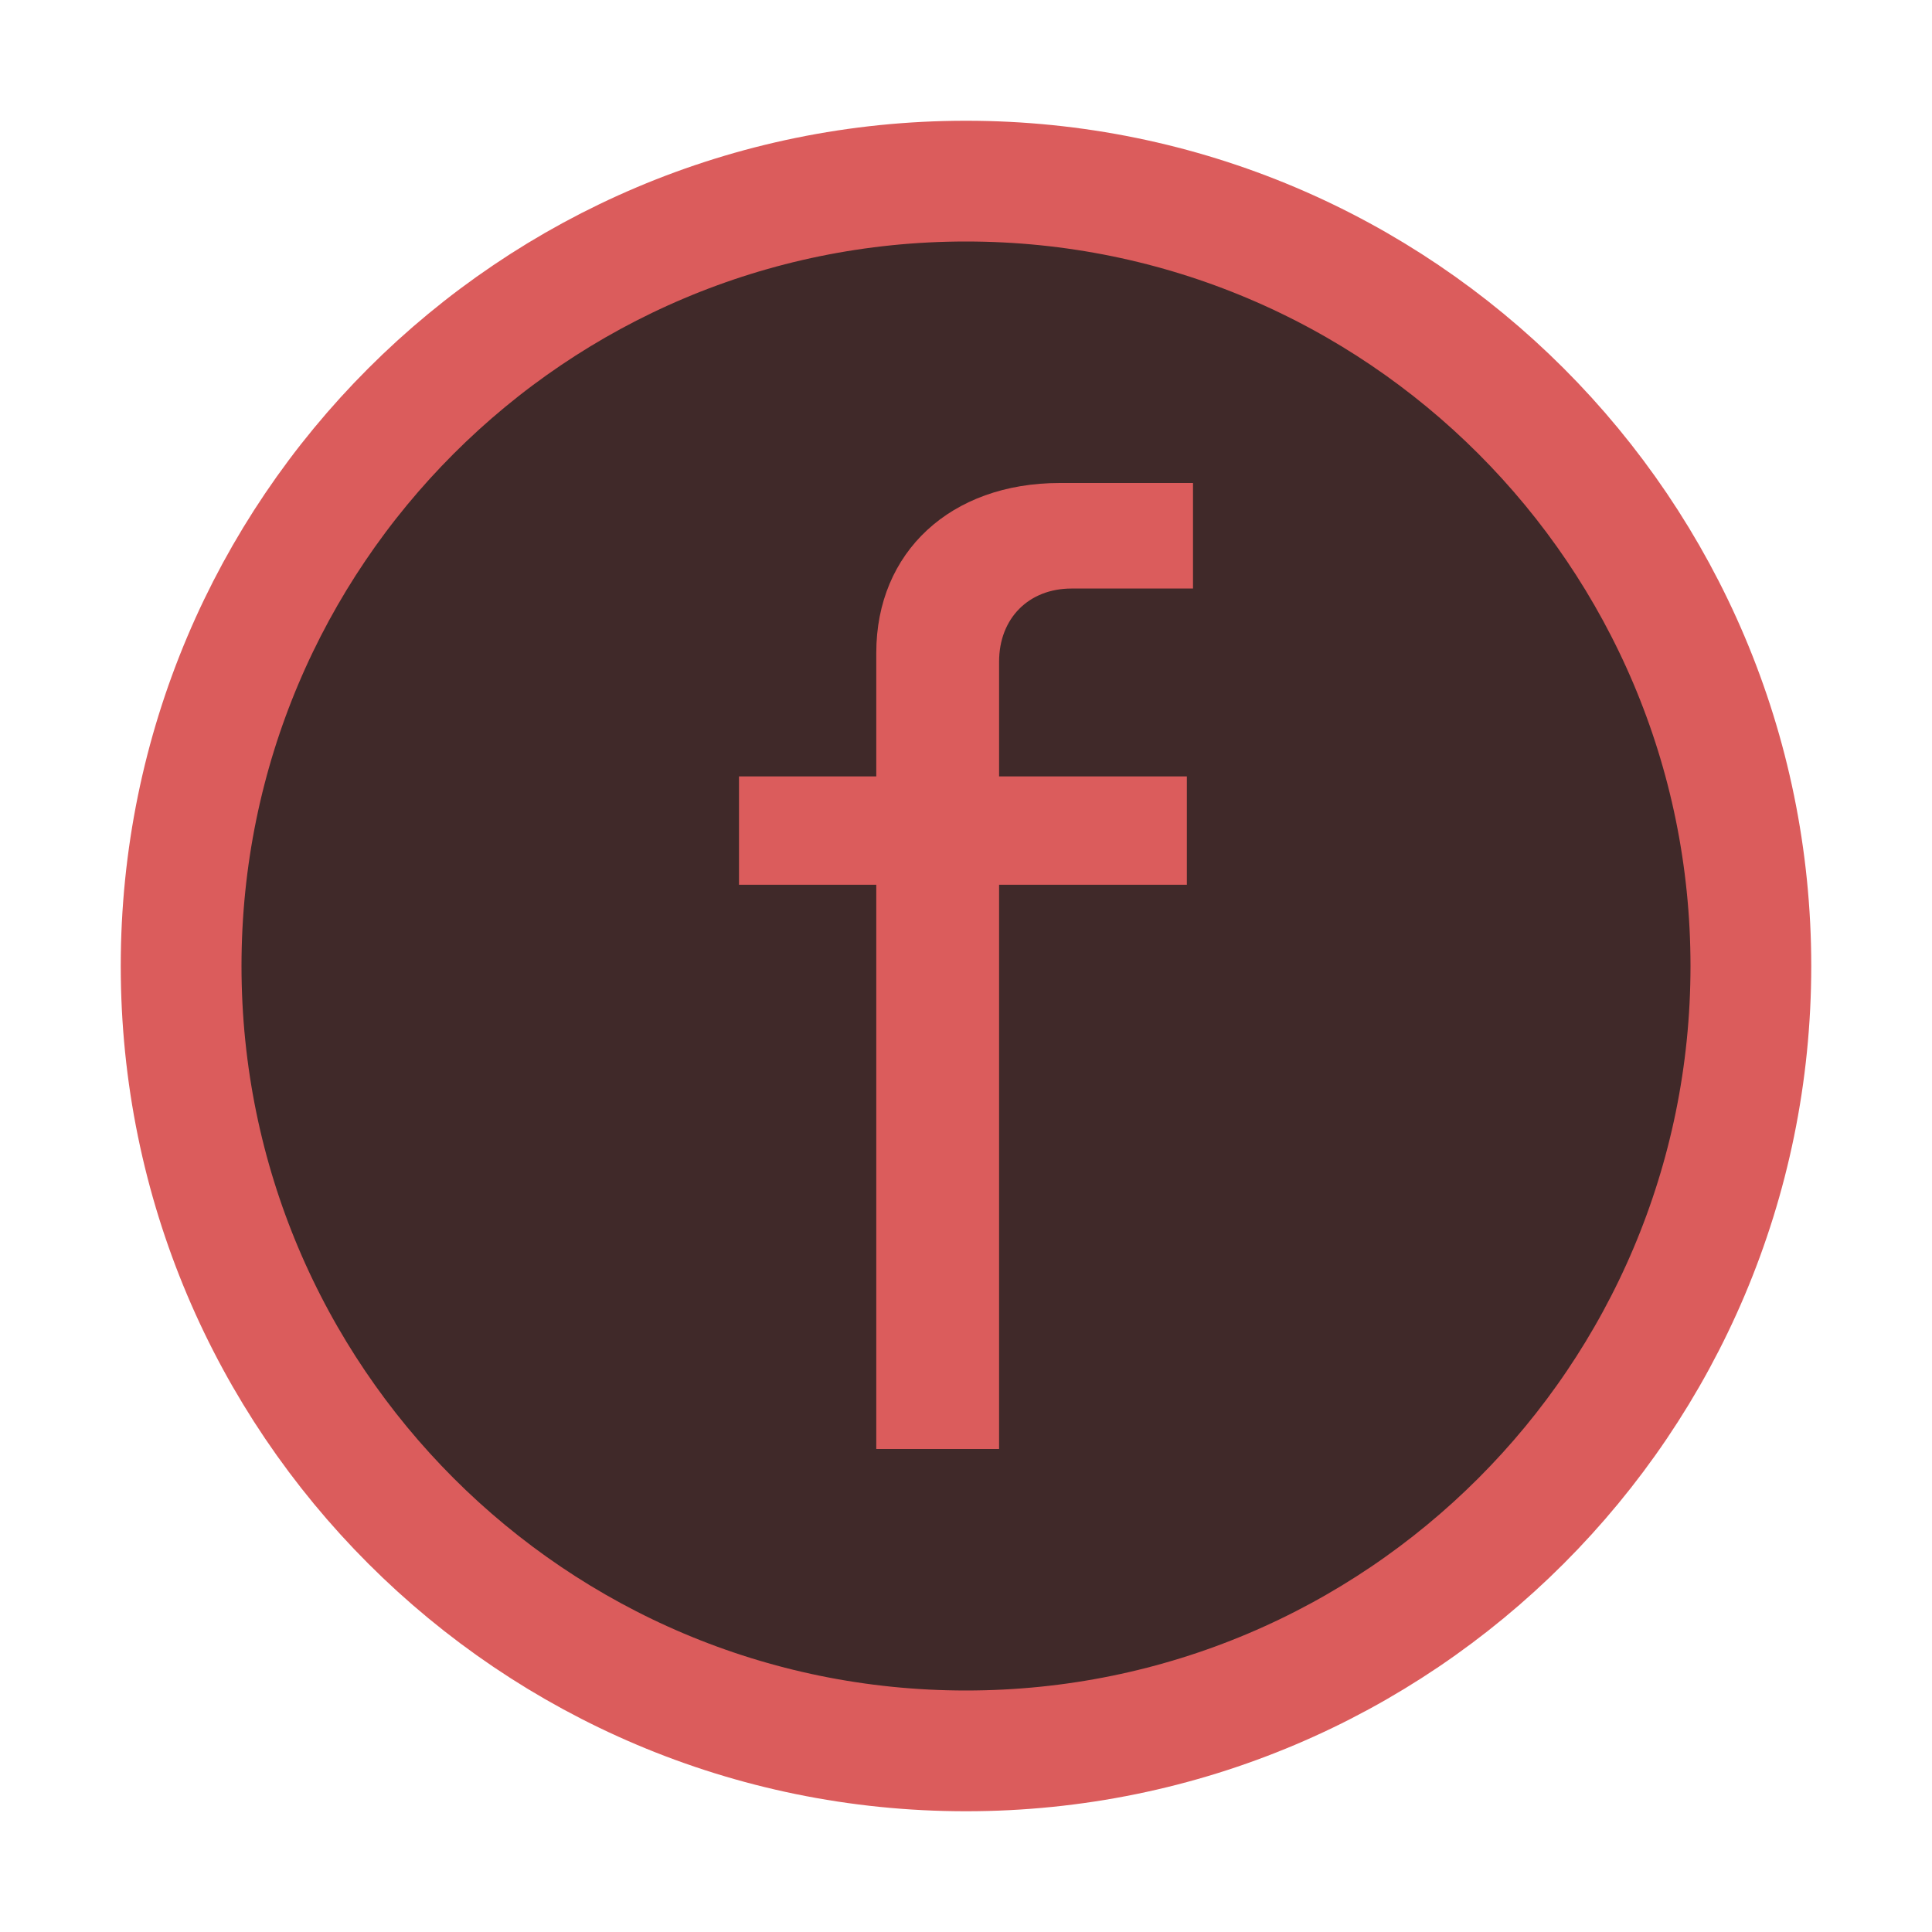
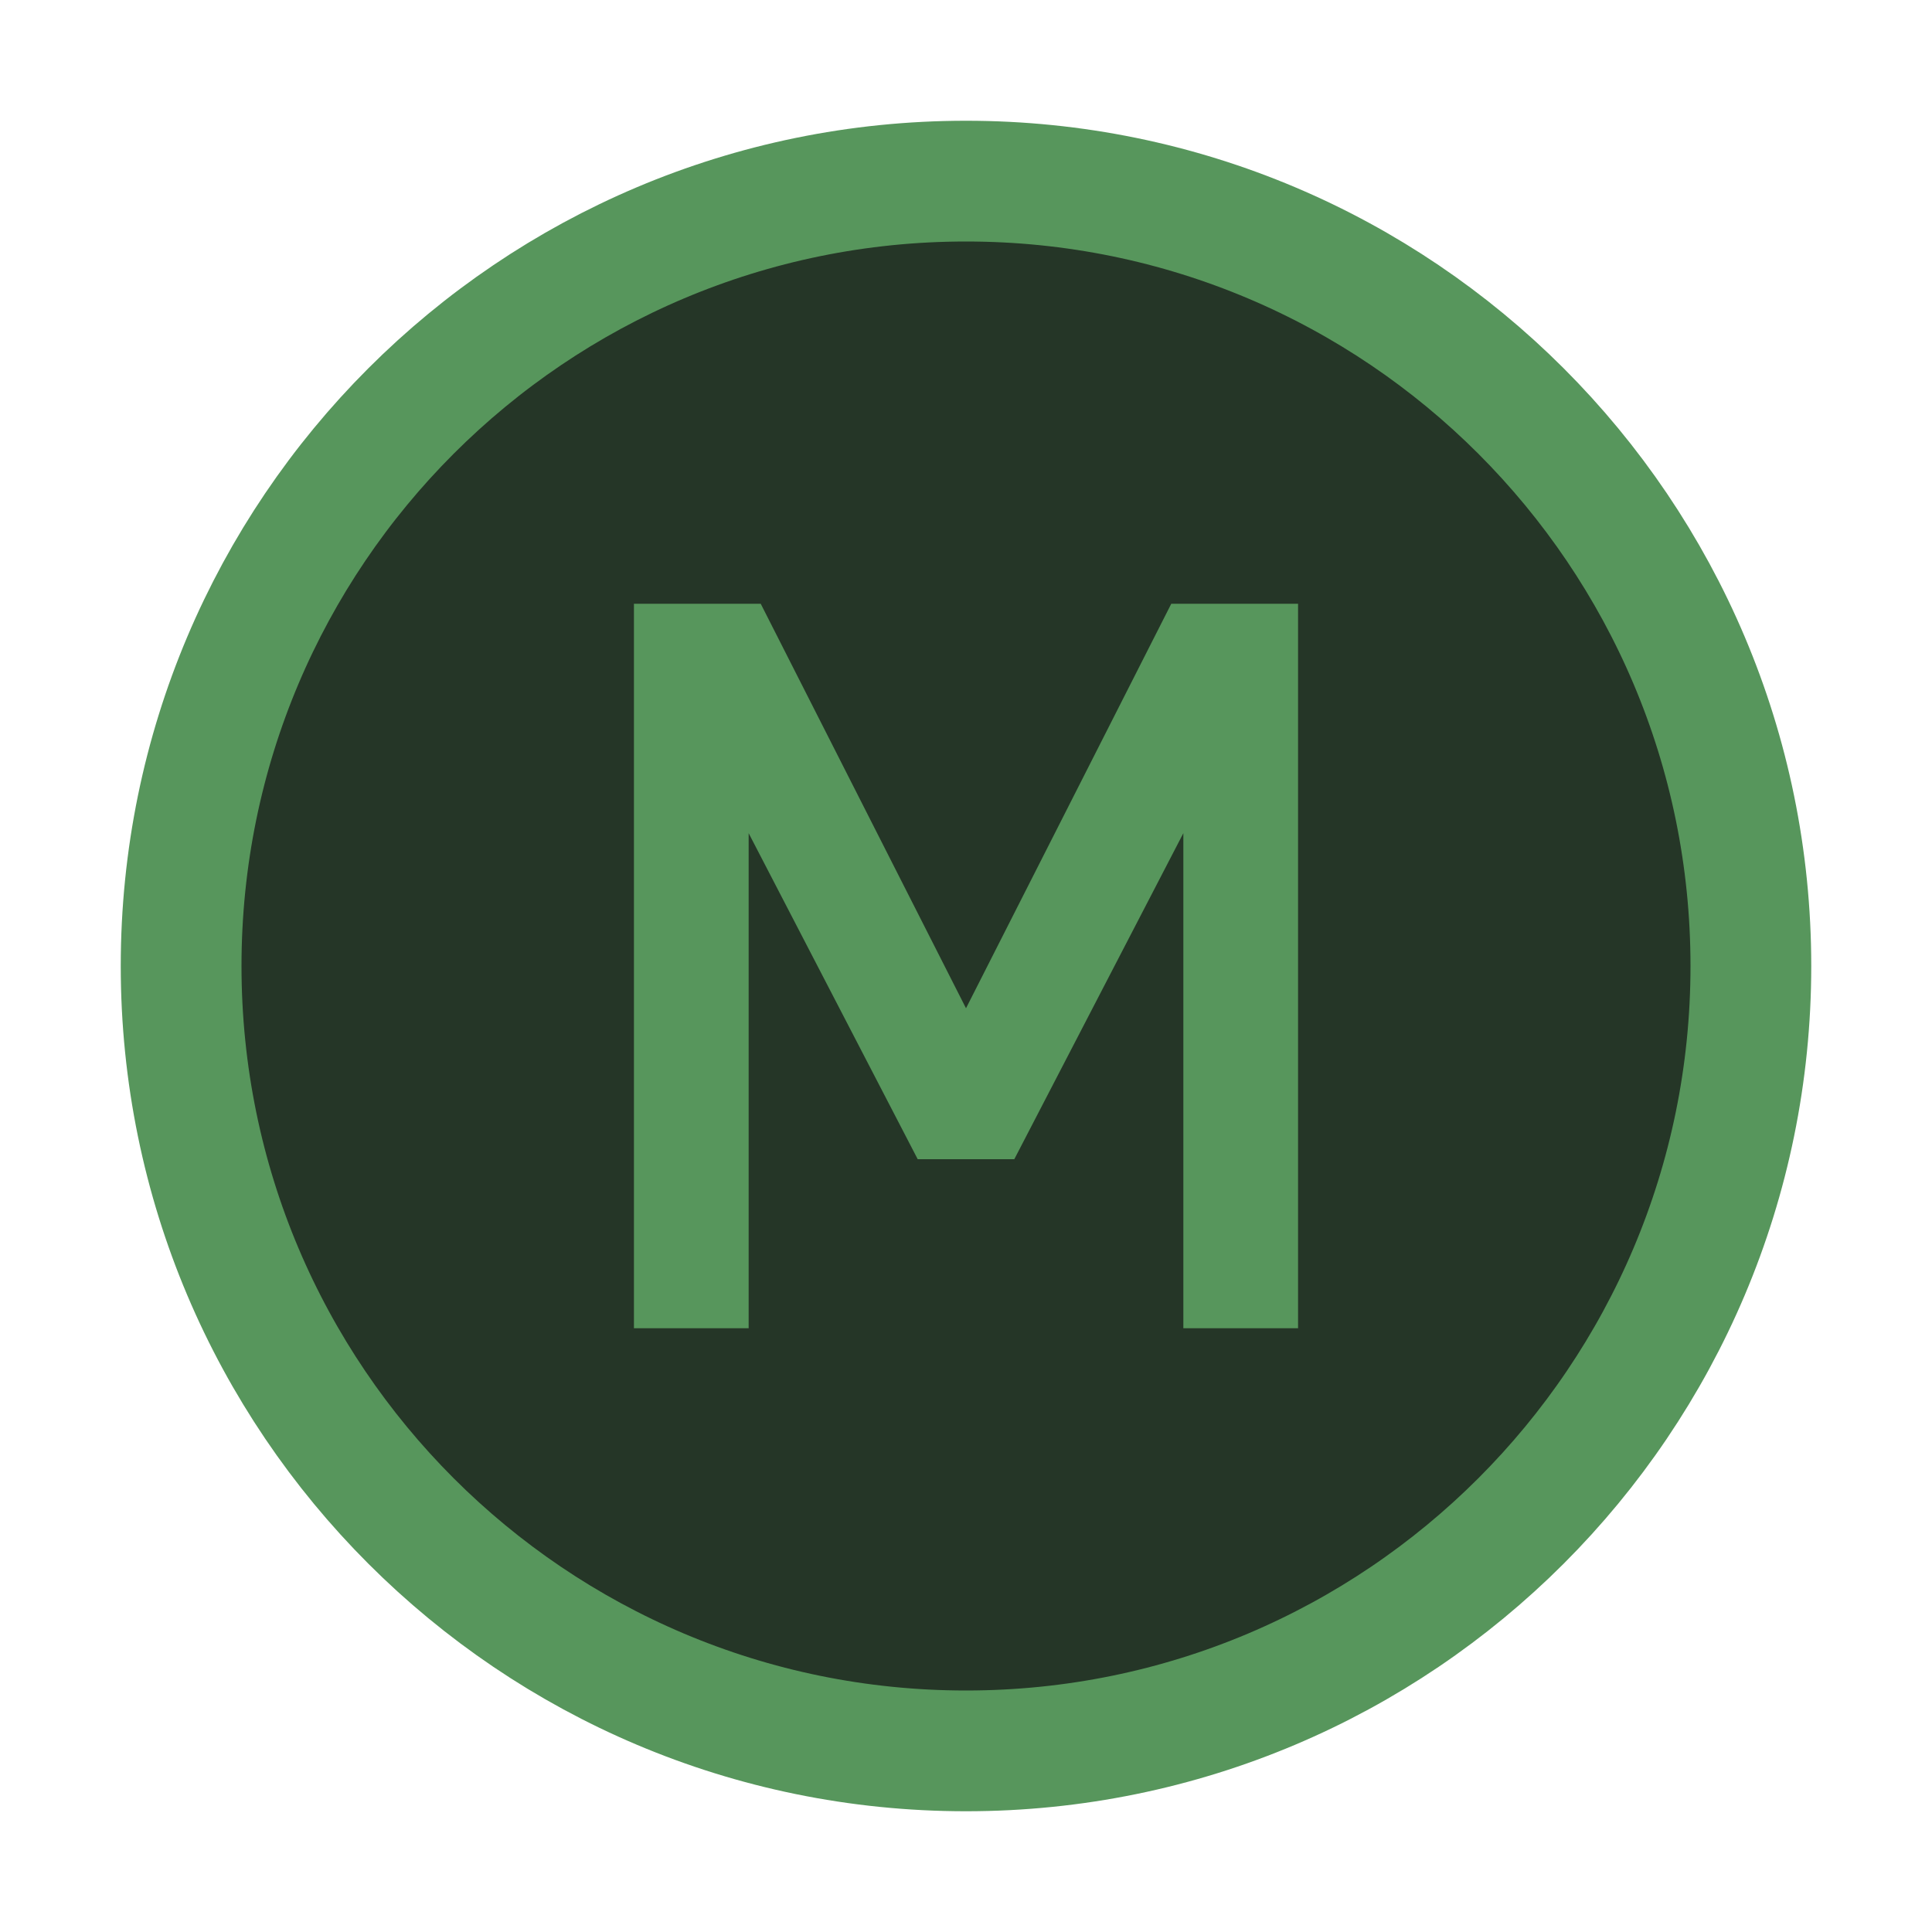
<svg xmlns="http://www.w3.org/2000/svg" width="16" height="16" viewBox="0 0 16 16" fill="none">
-   <circle cx="8" cy="8" r="6.5" fill="#402929" stroke="#DB5C5C" />
-   <path d="M7.257 12H8.274V7.327H9.829V6.43H8.274V5.48C8.274 5.12 8.52 4.874 8.874 4.874H9.88V4H8.777C7.874 4 7.257 4.571 7.257 5.406V6.43H6.12V7.327H7.257V12Z" fill="#DB5C5C" />
+   <circle cx="8" cy="8" r="6.5" fill="#253627" stroke="#57965C" />
+   <path d="M5.25 11V5H6.3L8 8.35L9.7 5H10.75V11H9.8V6.9L8.4 9.6H7.6L6.2 6.9V11H5.25Z" fill="#57965C" />
</svg>
